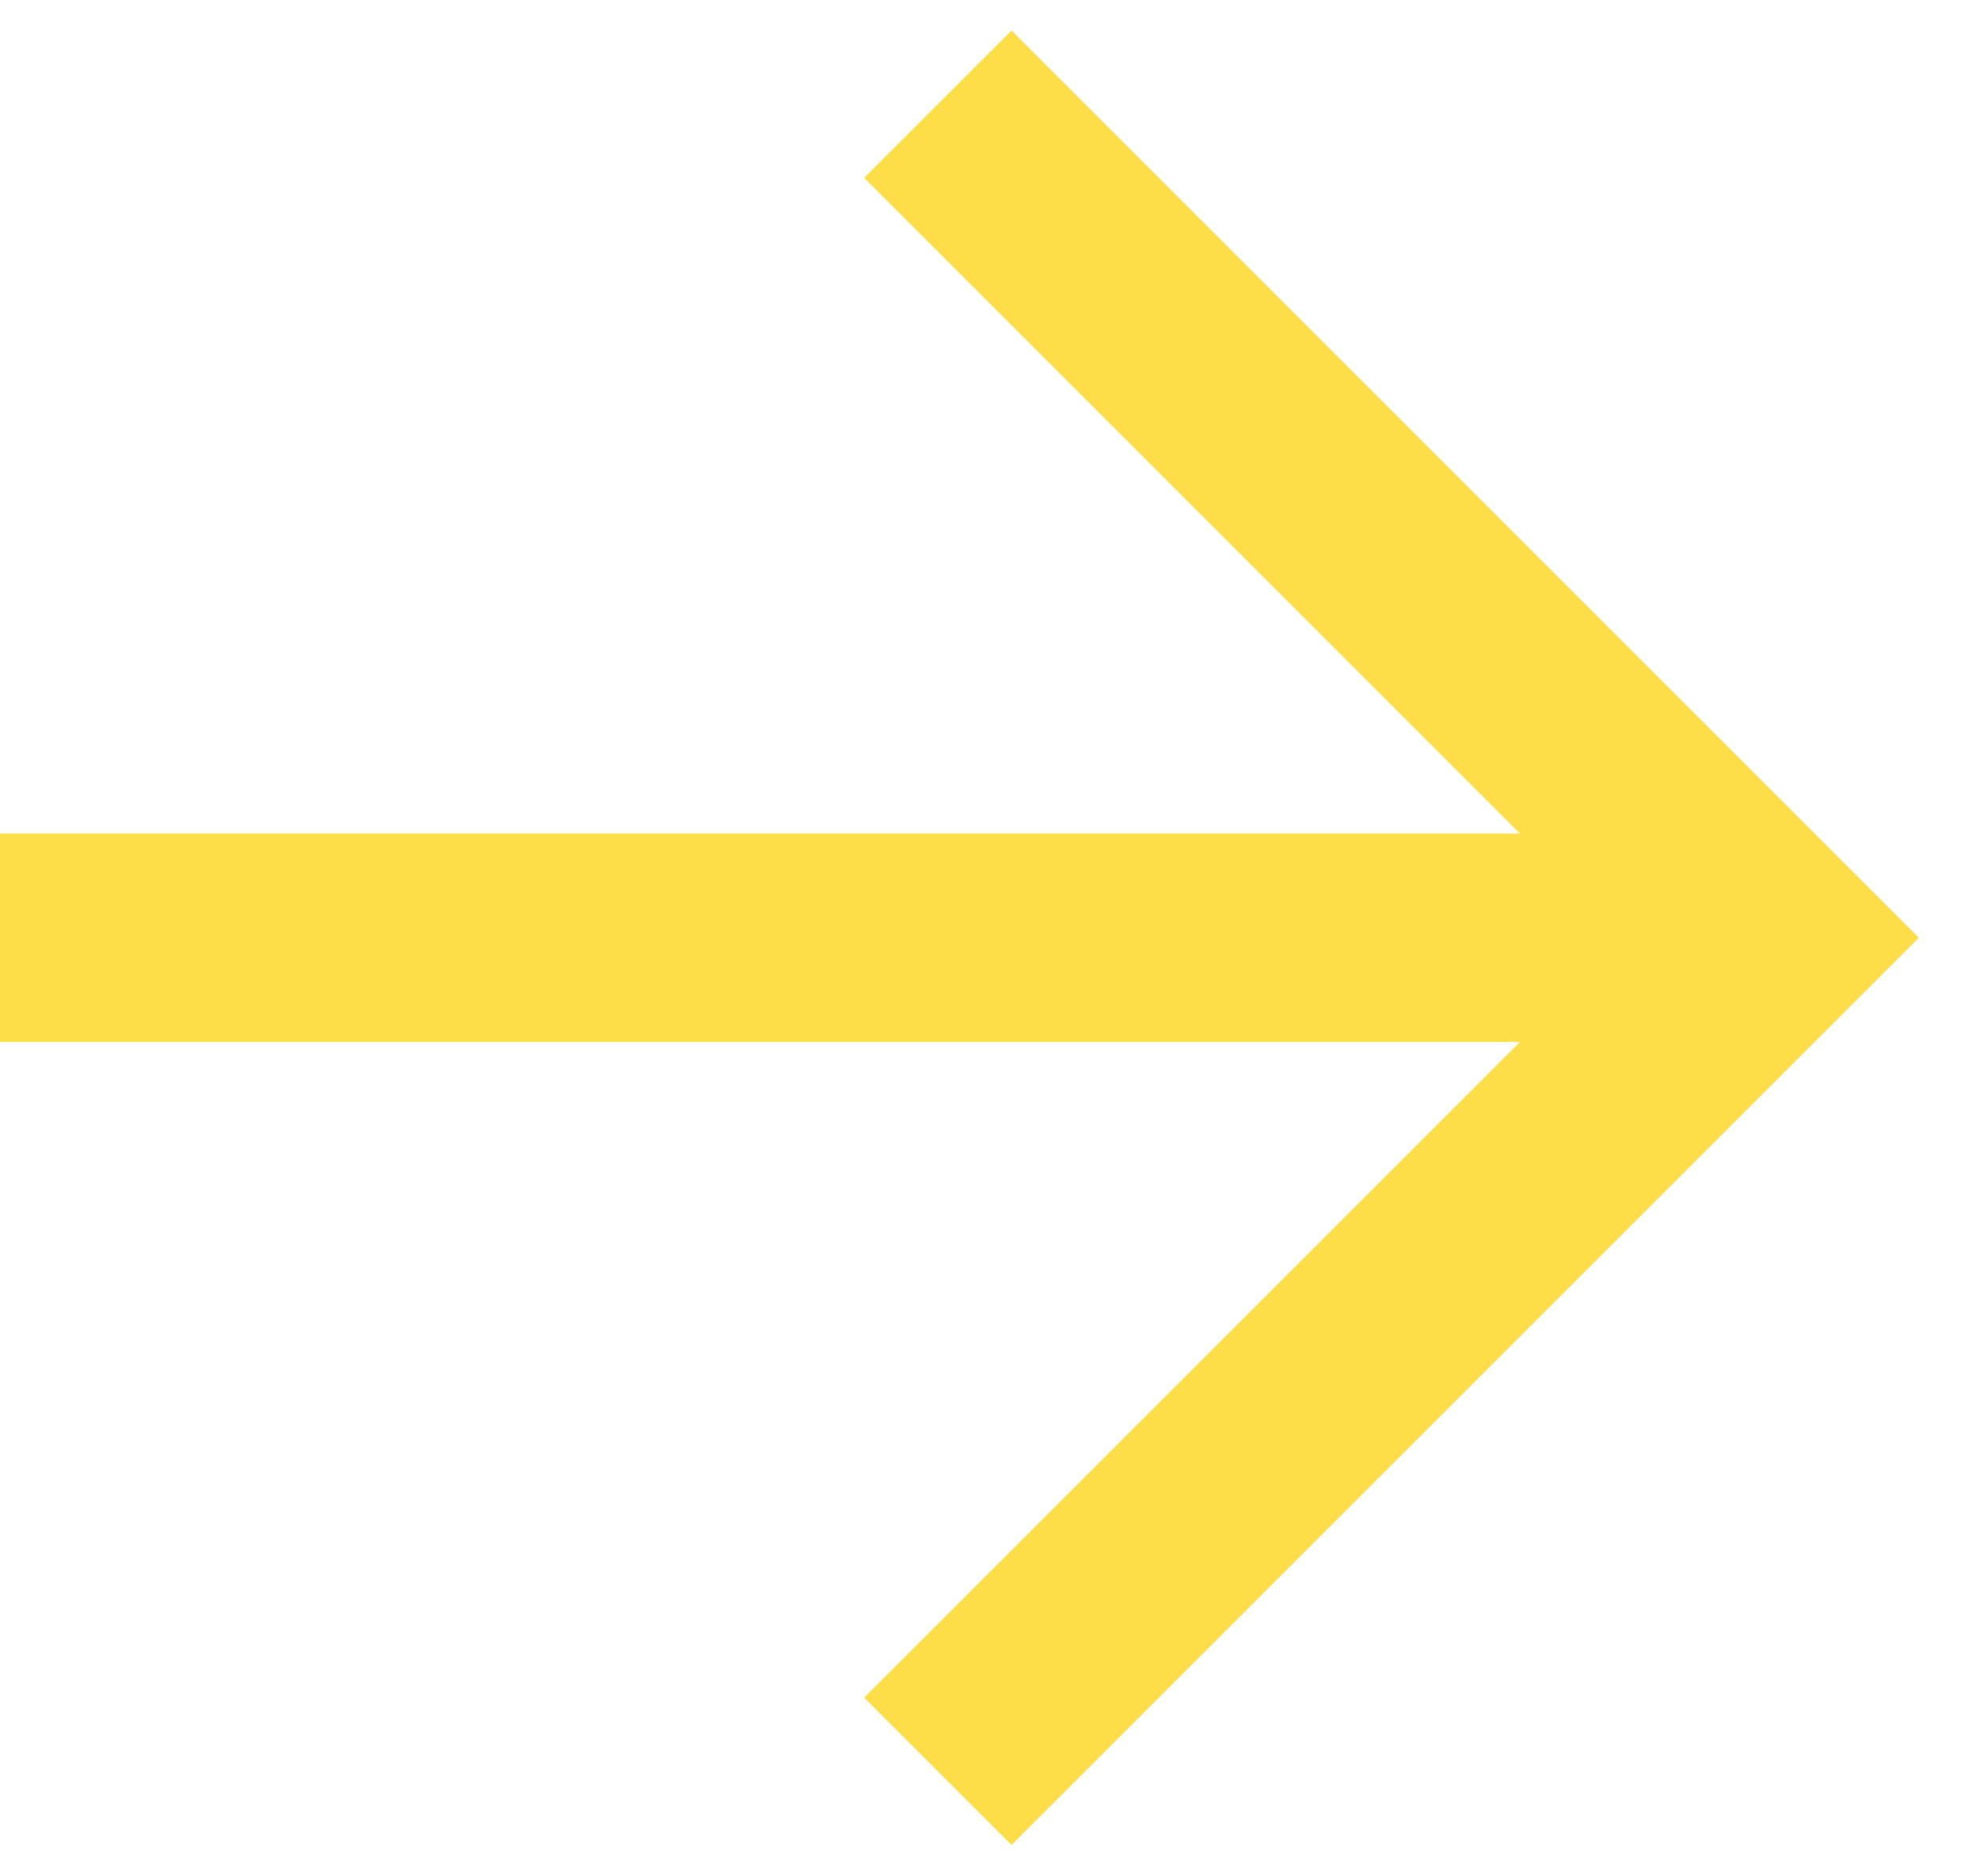
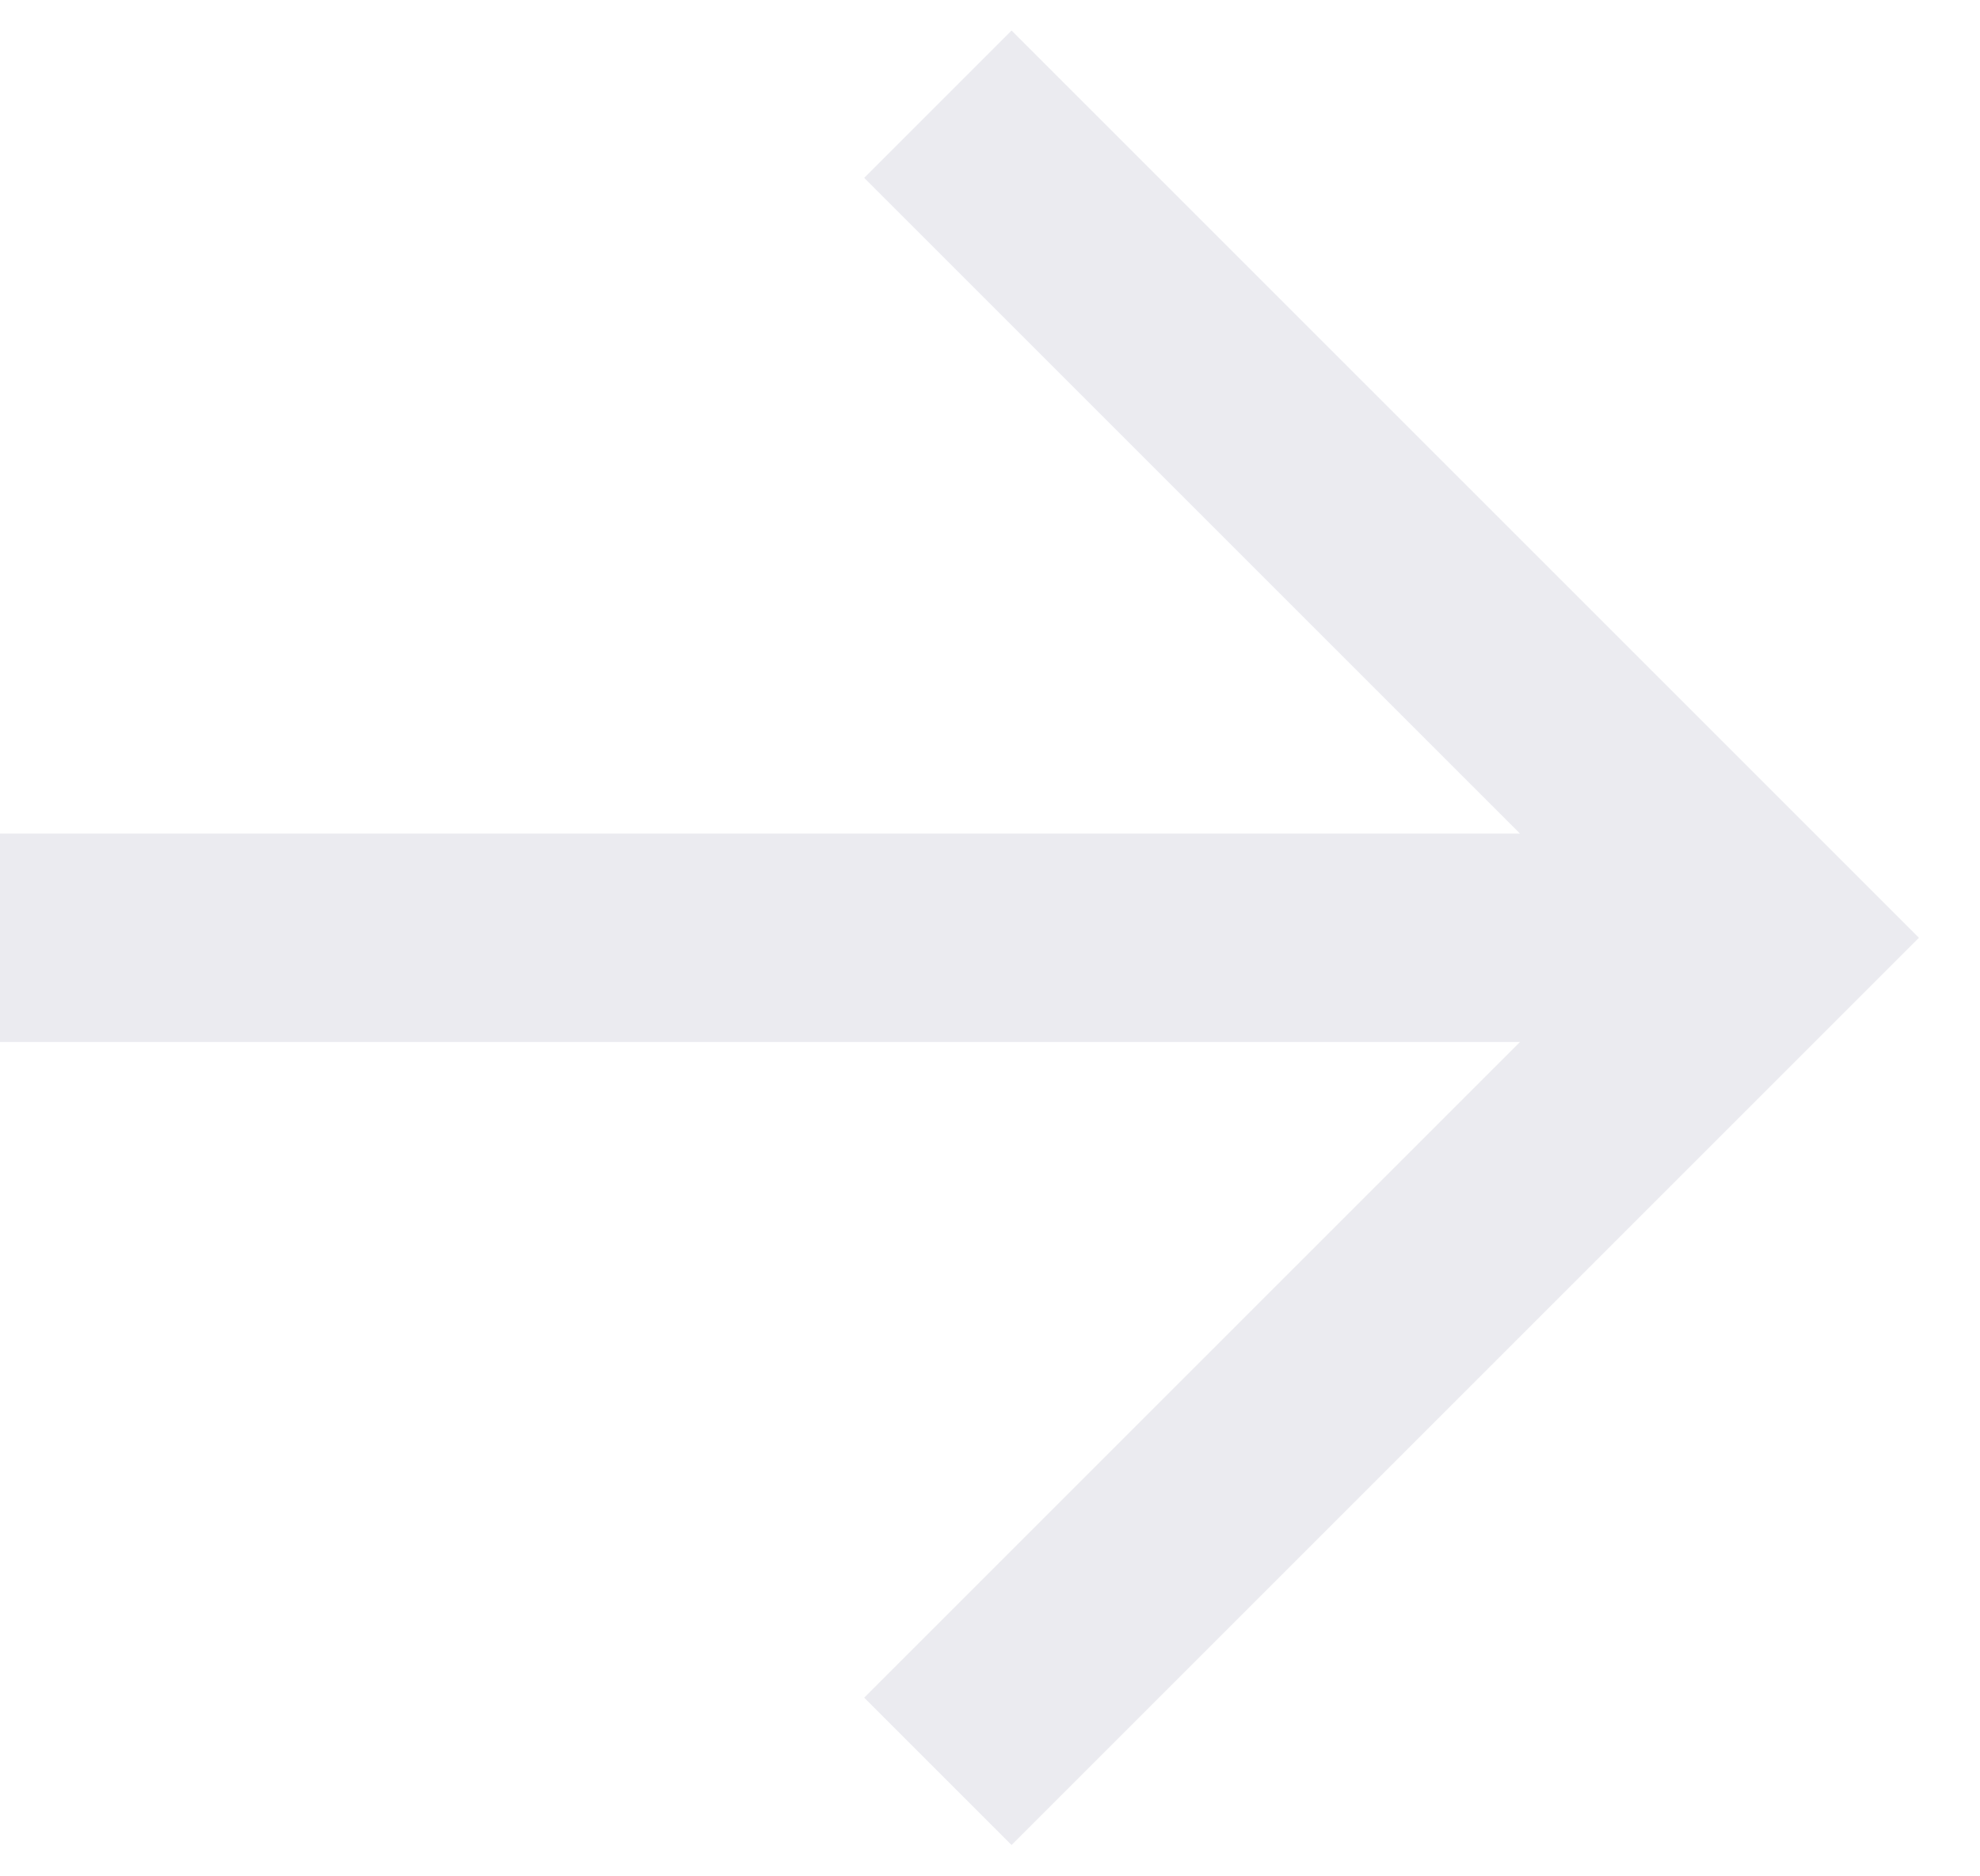
<svg xmlns="http://www.w3.org/2000/svg" width="19" height="18" viewBox="0 0 19 18" fill="none">
-   <path fill-rule="evenodd" clip-rule="evenodd" d="M14.586 10H0V8H14.586L8.293 1.707L9.707 0.293L18.414 9L9.707 17.707L8.293 16.293L14.586 10Z" fill="#FDDD48" />
+   <path fill-rule="evenodd" clip-rule="evenodd" d="M14.586 10H0V8H14.586L8.293 1.707L9.707 0.293L18.414 9L9.707 17.707L8.293 16.293L14.586 10Z" fill="#EBEBF0" />
</svg>
